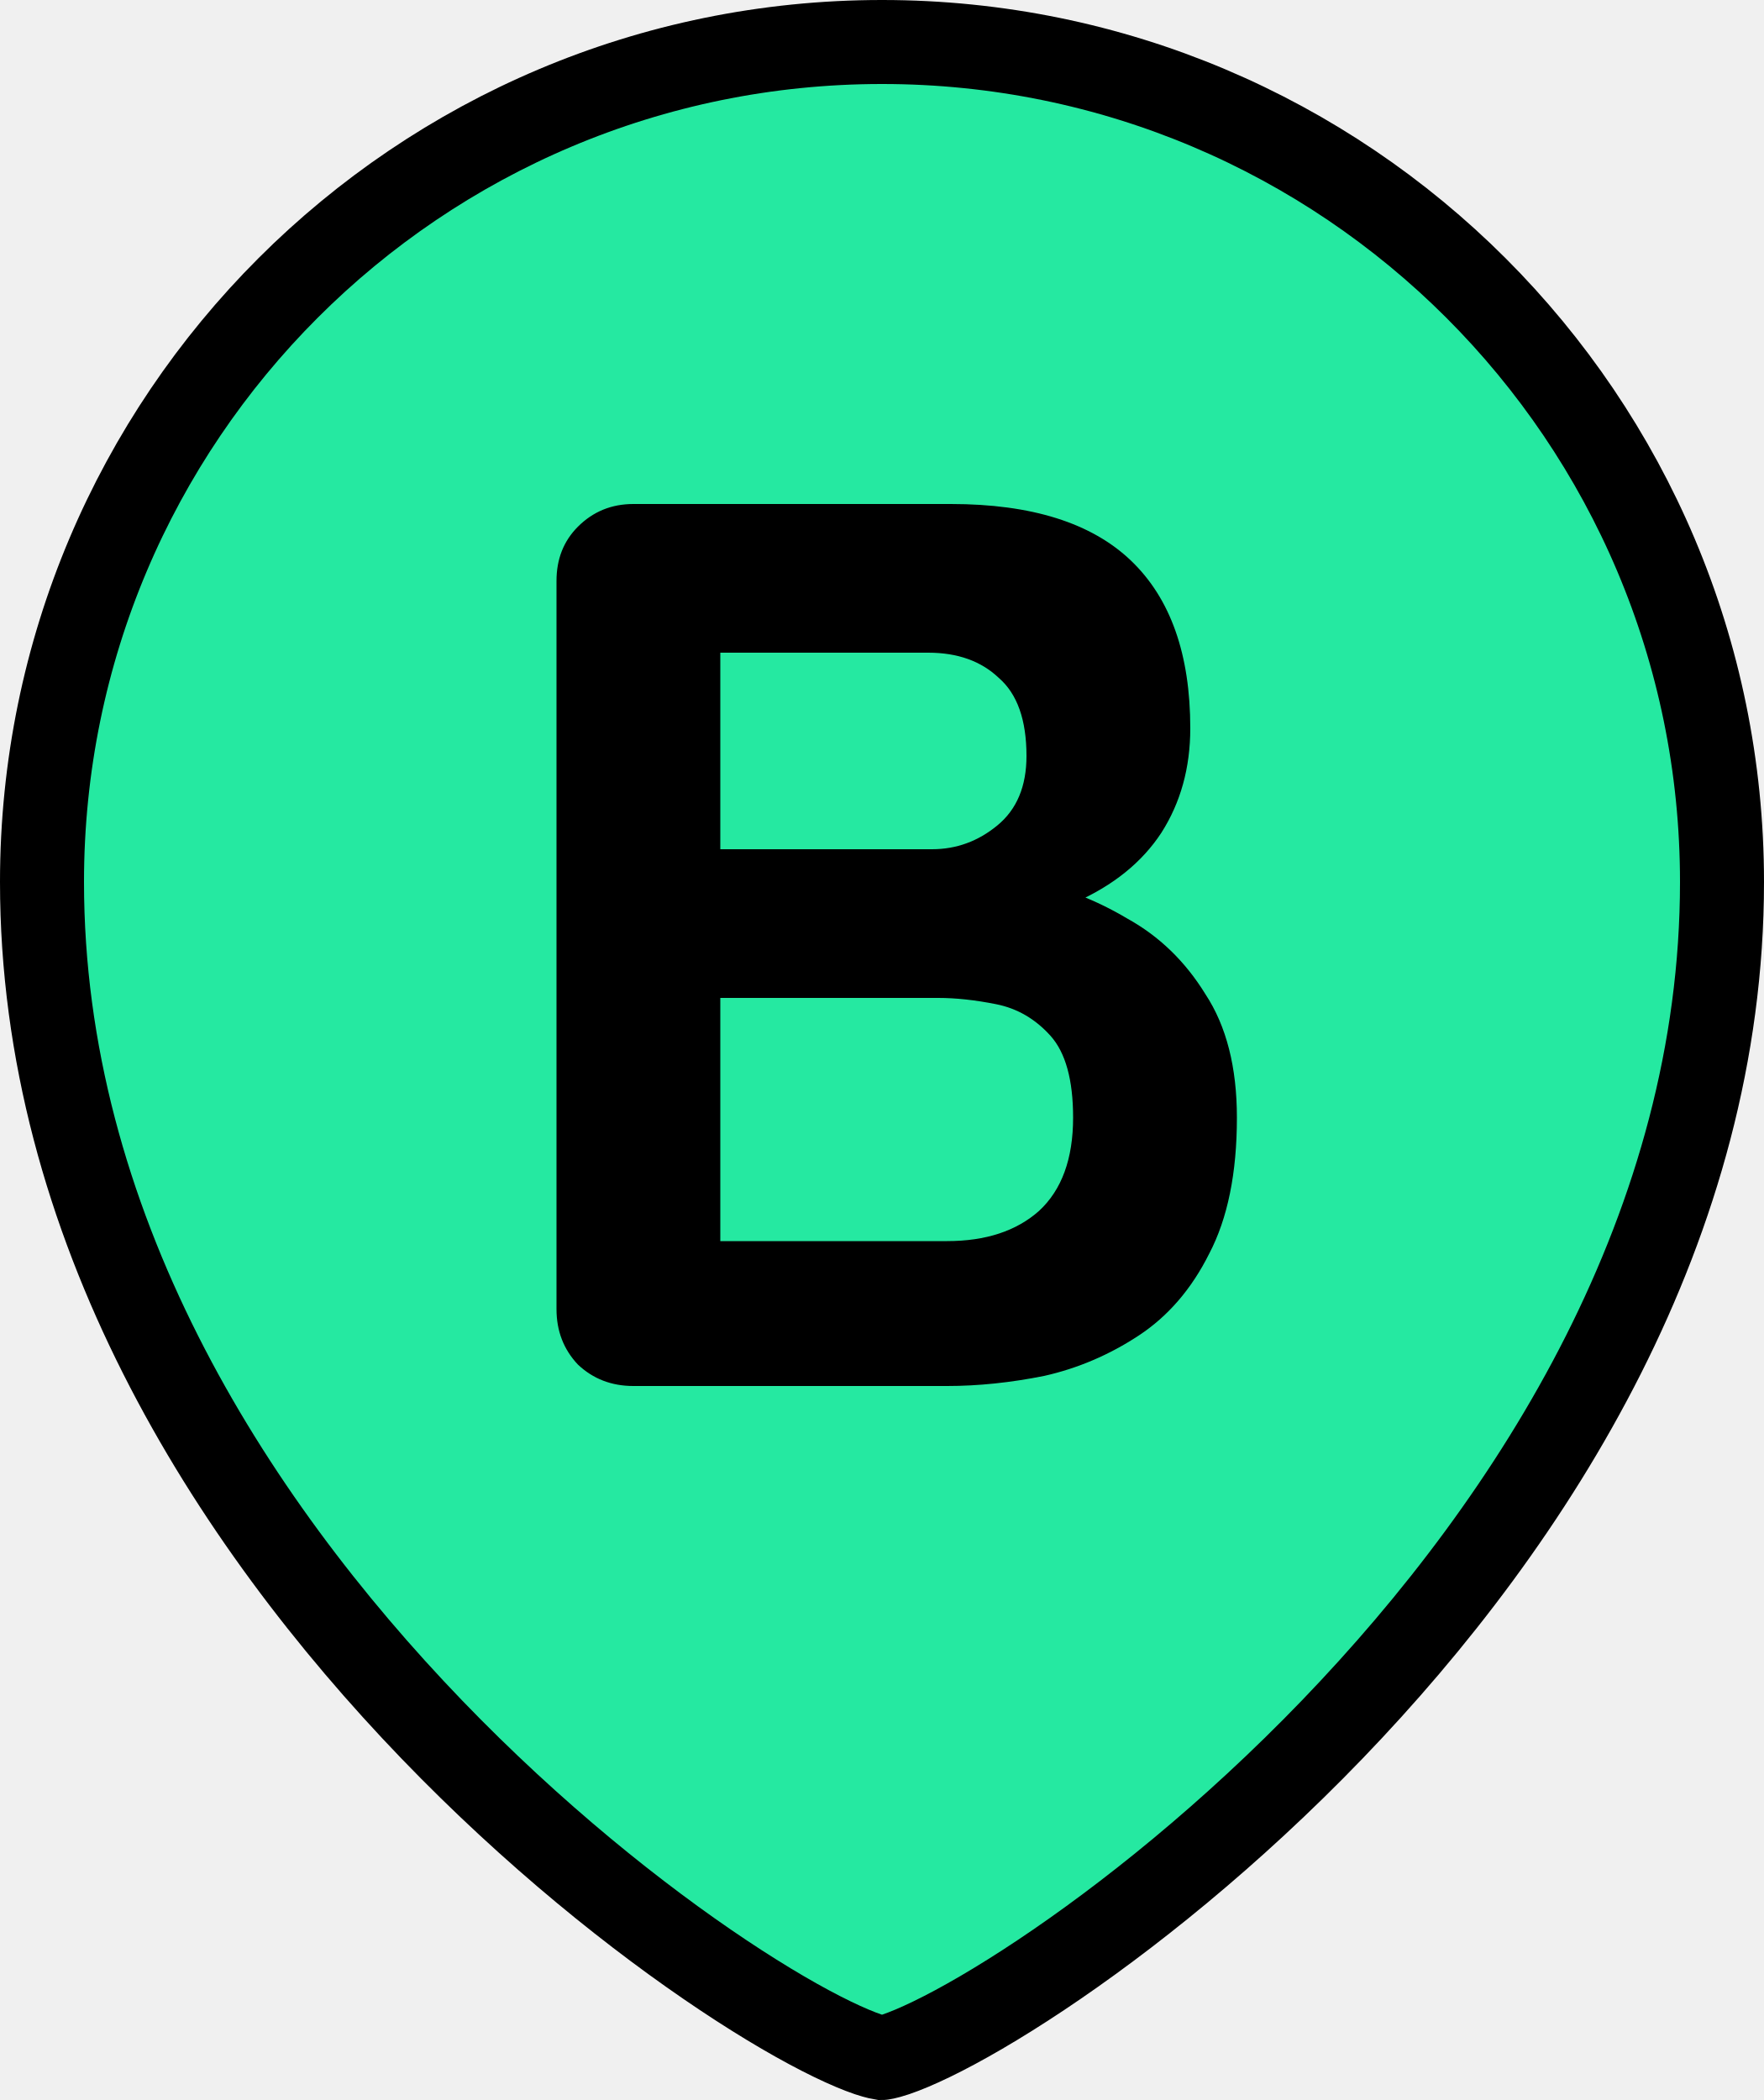
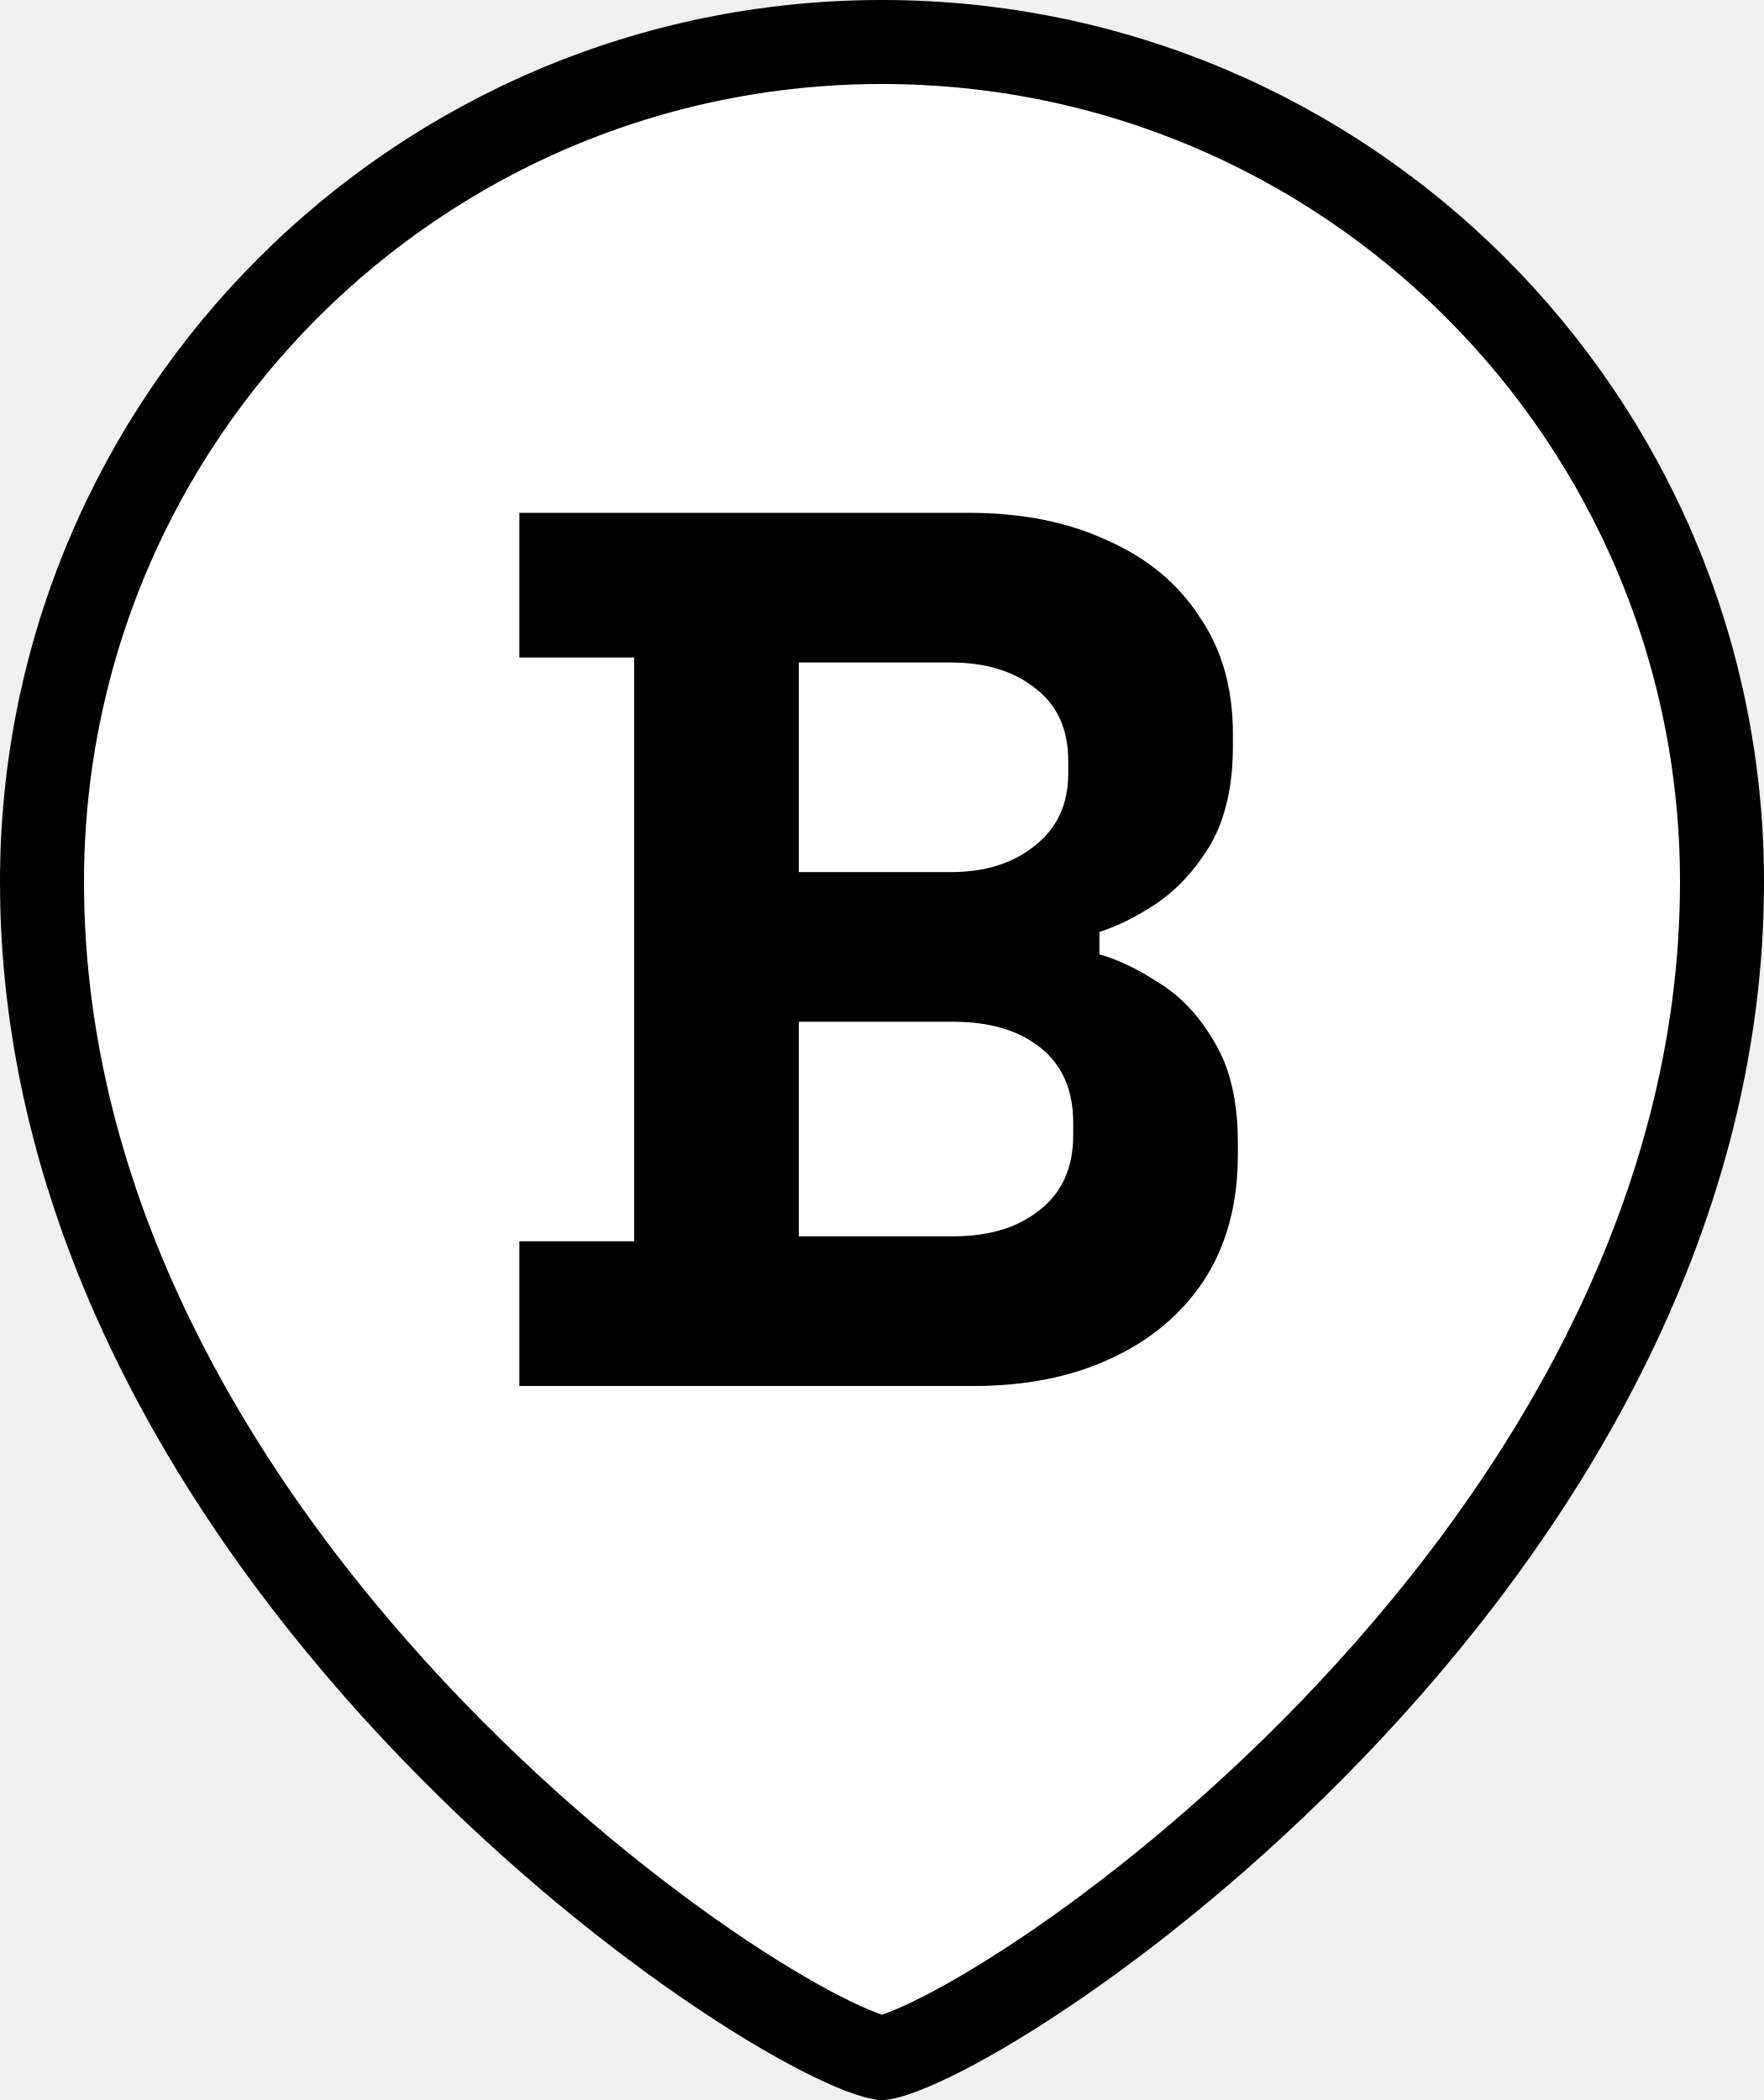
<svg xmlns="http://www.w3.org/2000/svg" width="42" height="50" viewBox="0 0 42 50" fill="none">
-   <path d="M41 21C41 29.133 36.568 36.147 31.717 41.181C29.301 43.689 26.81 45.675 24.781 47.027C23.766 47.704 22.878 48.215 22.184 48.551C21.836 48.72 21.549 48.839 21.328 48.914C21.087 48.995 20.992 49 21 49C21.001 49 21 49 20.998 49C20.981 48.997 20.882 48.984 20.672 48.914C20.451 48.839 20.164 48.72 19.816 48.551C19.122 48.215 18.234 47.704 17.219 47.027C15.19 45.675 12.699 43.689 10.283 41.181C5.433 36.147 1 29.133 1 21C1 9.954 9.954 1 21 1C32.046 1 41 9.954 41 21Z" fill="#25E9A1" stroke="black" stroke-width="2" />
-   <path d="M22.64 12C24.56 12 25.99 12.45 26.93 13.35C27.87 14.25 28.34 15.58 28.34 17.34C28.34 18.28 28.11 19.11 27.65 19.83C27.19 20.53 26.51 21.08 25.61 21.48C24.71 21.86 23.6 22.05 22.28 22.05L22.4 20.7C23.02 20.7 23.73 20.79 24.53 20.97C25.33 21.13 26.1 21.43 26.84 21.87C27.6 22.29 28.22 22.89 28.7 23.67C29.2 24.43 29.45 25.41 29.45 26.61C29.45 27.93 29.23 29.01 28.79 29.85C28.37 30.69 27.81 31.34 27.11 31.8C26.41 32.26 25.66 32.58 24.86 32.76C24.06 32.92 23.29 33 22.55 33H15.08C14.56 33 14.12 32.83 13.76 32.49C13.42 32.13 13.25 31.69 13.25 31.17V13.83C13.25 13.31 13.42 12.88 13.76 12.54C14.12 12.18 14.56 12 15.08 12H22.64ZM22.1 15.54H16.76L17.15 15.06V20.49L16.79 20.22H22.19C22.77 20.22 23.29 20.03 23.75 19.65C24.21 19.27 24.44 18.72 24.44 18C24.44 17.14 24.22 16.52 23.78 16.14C23.36 15.74 22.8 15.54 22.1 15.54ZM22.34 23.76H16.88L17.15 23.52V29.85L16.85 29.55H22.55C23.47 29.55 24.2 29.31 24.74 28.83C25.28 28.33 25.55 27.59 25.55 26.61C25.55 25.71 25.37 25.06 25.01 24.66C24.65 24.26 24.22 24.01 23.72 23.91C23.22 23.81 22.76 23.76 22.34 23.76Z" fill="black" />
+   <path d="M41 21C41 29.133 36.568 36.147 31.717 41.181C29.301 43.689 26.81 45.675 24.781 47.027C23.766 47.704 22.878 48.215 22.184 48.551C21.836 48.72 21.549 48.839 21.328 48.914C21.087 48.995 20.992 49 21 49C21.001 49 21 49 20.998 49C20.981 48.997 20.882 48.984 20.672 48.914C20.451 48.839 20.164 48.72 19.816 48.551C19.122 48.215 18.234 47.704 17.219 47.027C15.19 45.675 12.699 43.689 10.283 41.181C5.433 36.147 1 29.133 1 21C1 9.954 9.954 1 21 1C32.046 1 41 9.954 41 21Z" fill="white" stroke="black" stroke-width="2" />
+   <path d="M12.366 33V29.555H15.099V15.655H12.366V12.21H23.058C24.325 12.21 25.424 12.428 26.355 12.863C27.305 13.279 28.038 13.883 28.553 14.675C29.087 15.447 29.355 16.378 29.355 17.467V17.764C29.355 18.714 29.176 19.496 28.82 20.11C28.464 20.704 28.038 21.169 27.543 21.506C27.068 21.823 26.612 22.051 26.177 22.189V22.724C26.612 22.843 27.087 23.07 27.602 23.407C28.117 23.724 28.553 24.189 28.909 24.803C29.285 25.417 29.473 26.218 29.473 27.209V27.506C29.473 28.654 29.206 29.644 28.672 30.476C28.137 31.287 27.394 31.911 26.444 32.347C25.513 32.782 24.424 33 23.177 33H12.366ZM19.019 29.436H22.702C23.553 29.436 24.236 29.228 24.751 28.812C25.286 28.396 25.553 27.802 25.553 27.03V26.733C25.553 25.961 25.296 25.367 24.781 24.951C24.266 24.535 23.573 24.328 22.702 24.328H19.019V29.436ZM19.019 20.764H22.642C23.454 20.764 24.117 20.556 24.632 20.14C25.167 19.724 25.434 19.15 25.434 18.417V18.12C25.434 17.368 25.177 16.794 24.662 16.398C24.147 15.982 23.474 15.774 22.642 15.774H19.019V20.764Z" fill="black" />
</svg>
